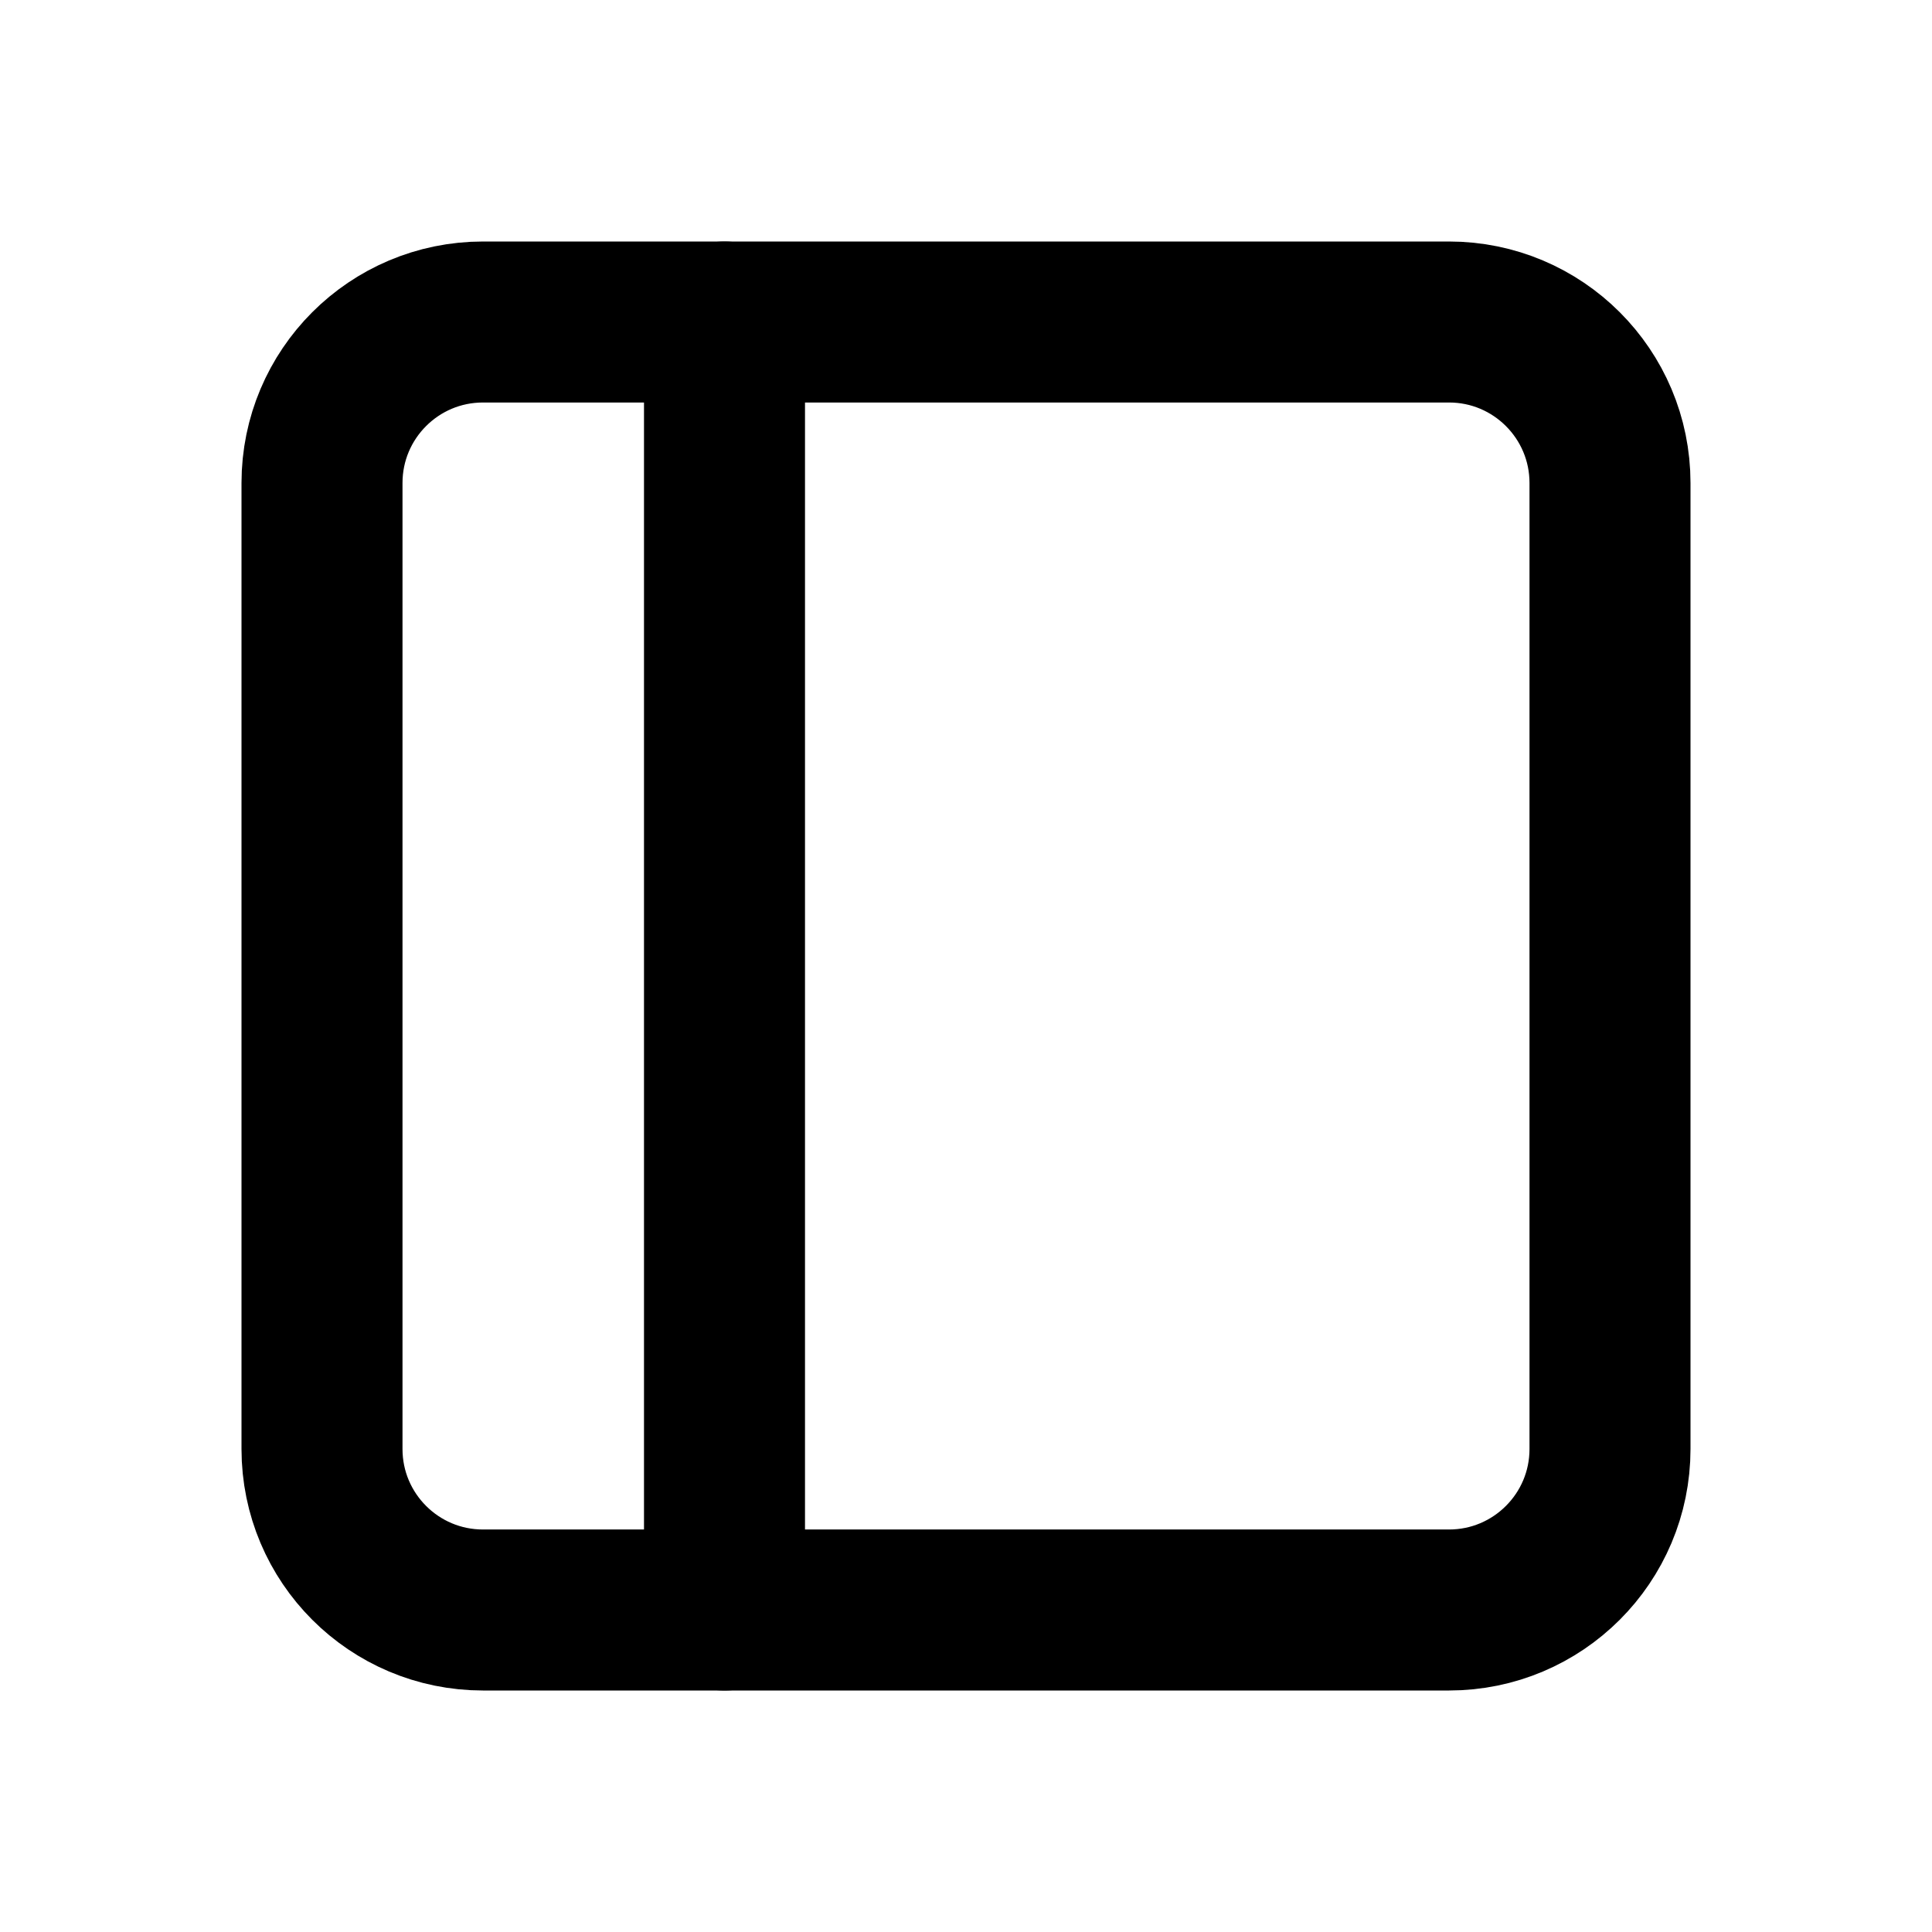
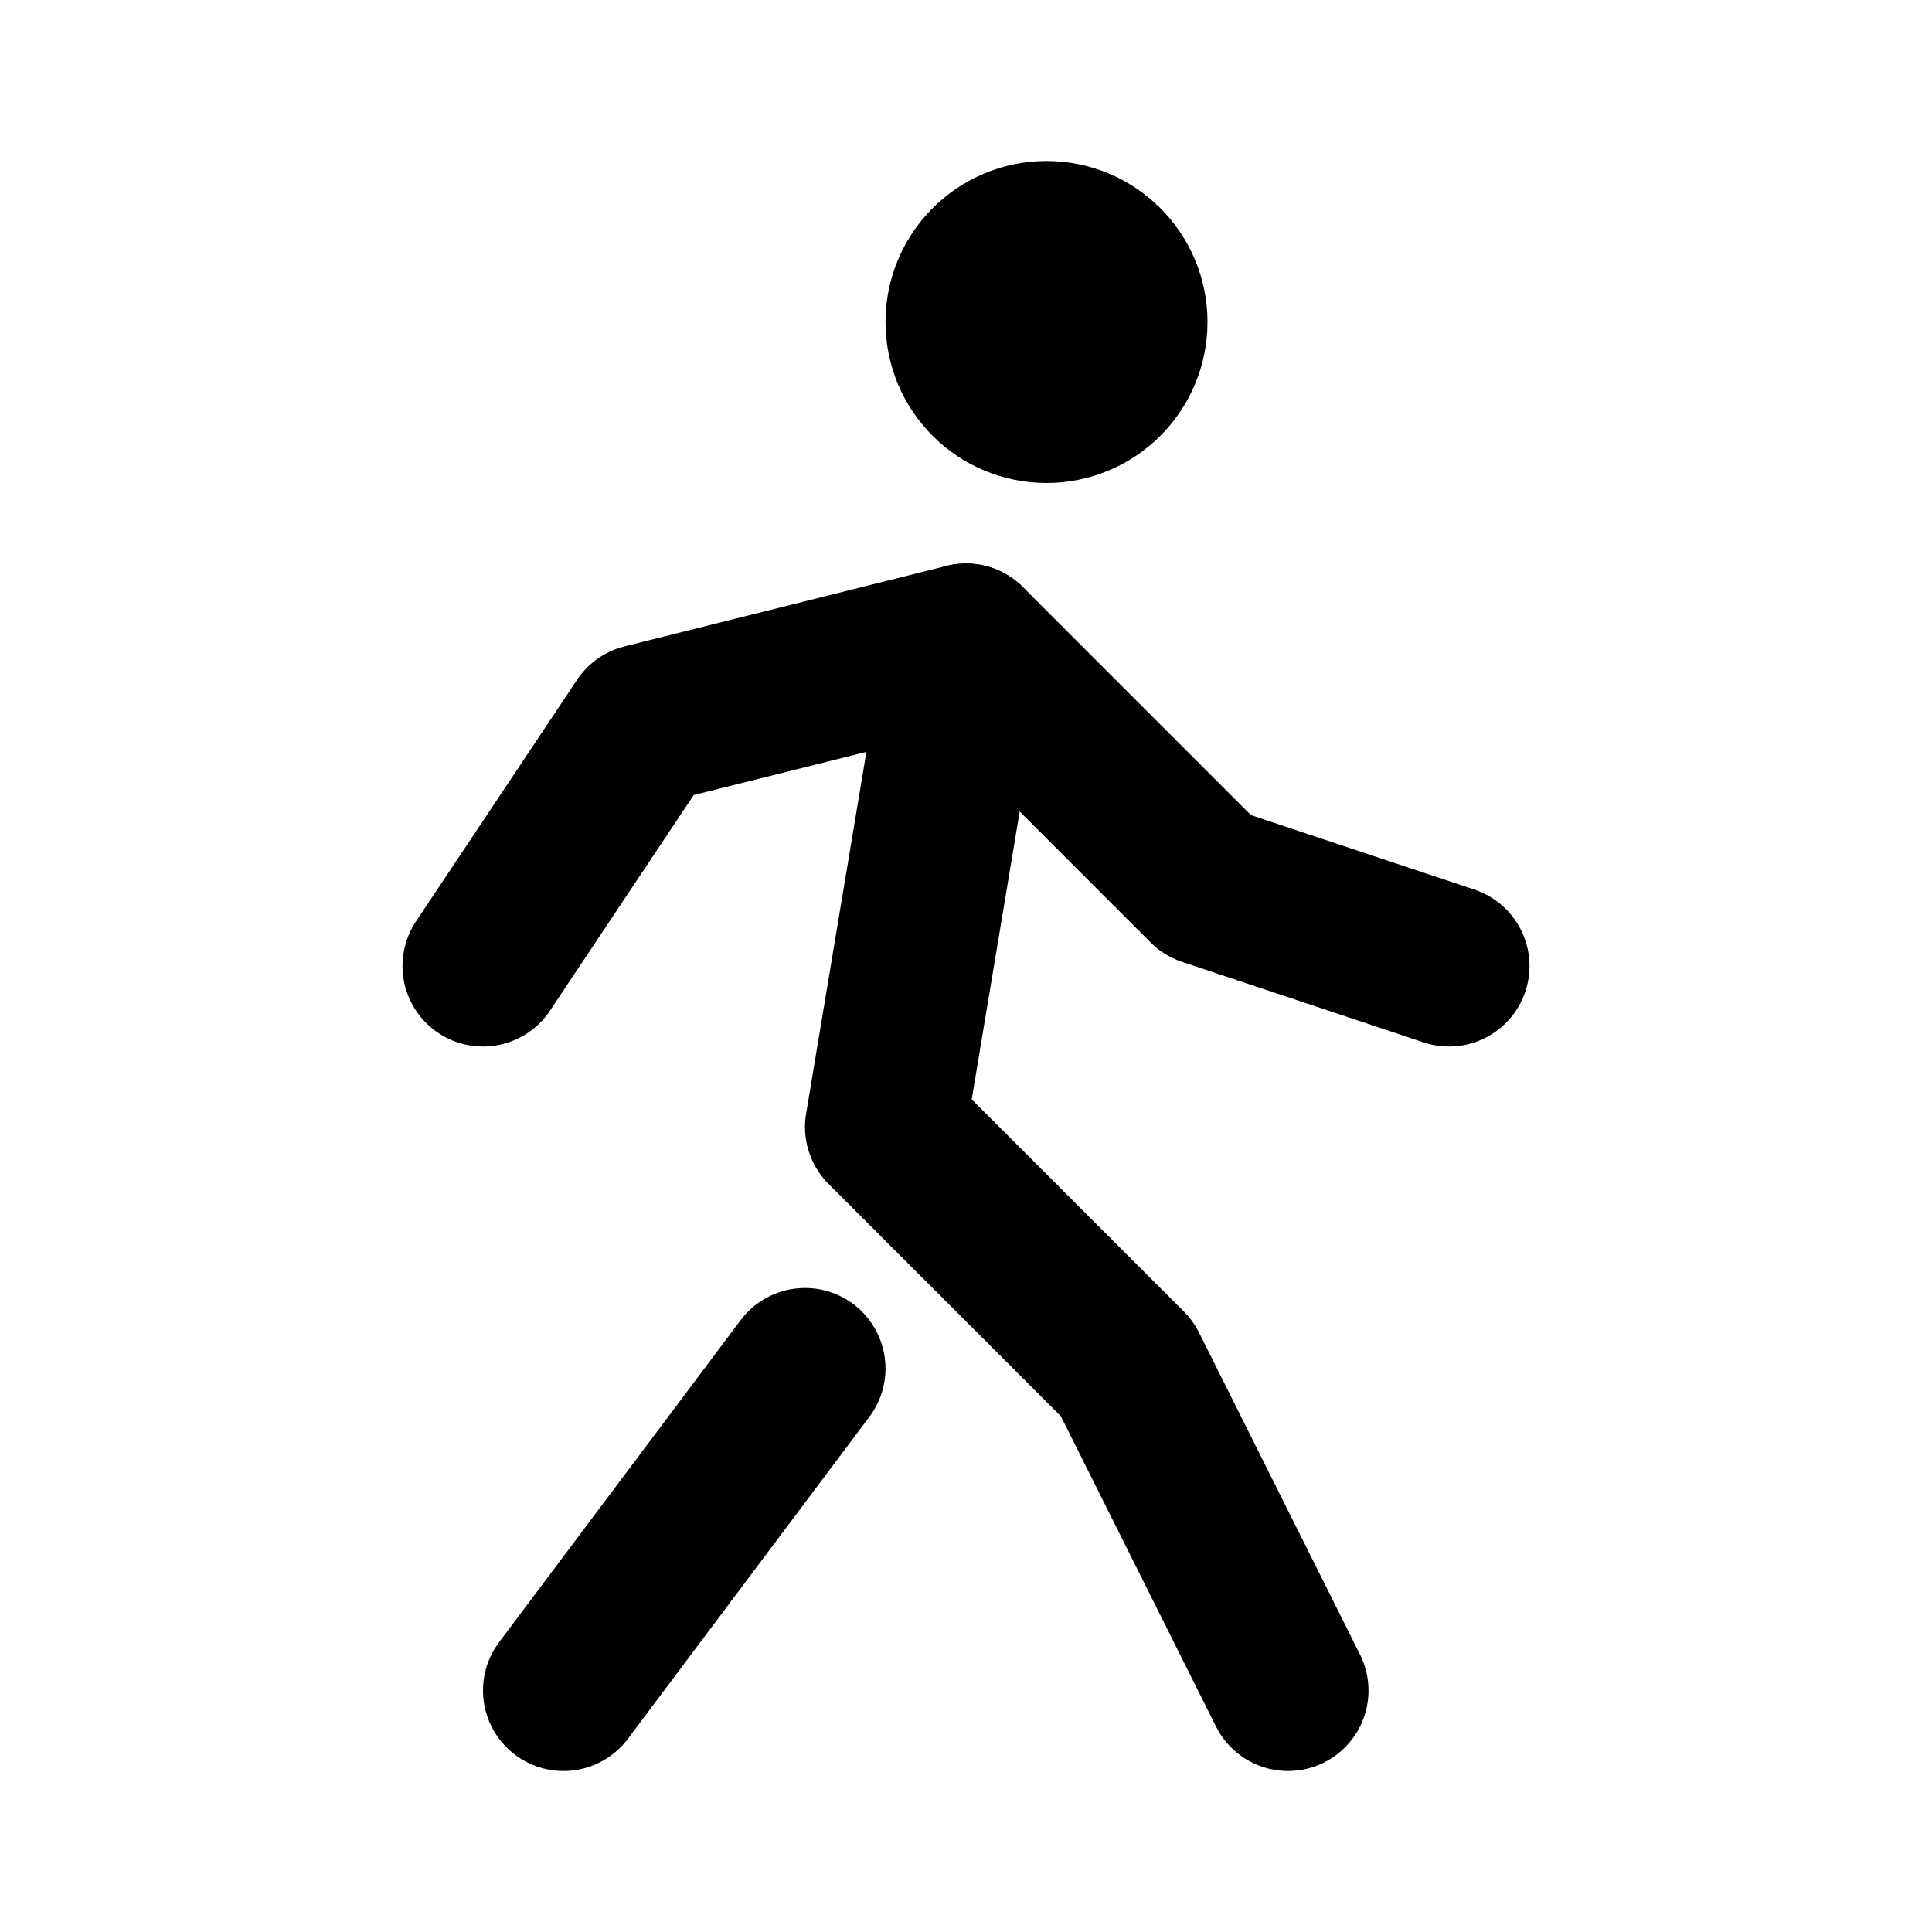
<svg xmlns="http://www.w3.org/2000/svg" viewBox="0 0 24 24" fill="none" stroke="currentColor" stroke-width="2" stroke-linecap="round" stroke-linejoin="round">
-   <path d="M4 6a2 2 0 0 1 2 -2h12a2 2 0 0 1 2 2v12a2 2 0 0 1 -2 2h-12a2 2 0 0 1 -2 -2l0 -12" />
-   <path d="M9 4l0 16" />
+   <path d="M12 4a1 1 0 1 0 2 0a1 1 0 1 0 -2 0" />
+   <path d="M7 21l3 -4" />
+   <path d="M16 21l-2 -4l-3 -3l1 -6" />
+   <path d="M6 12l2 -3l4 -1l3 3l3 1" />
</svg>
